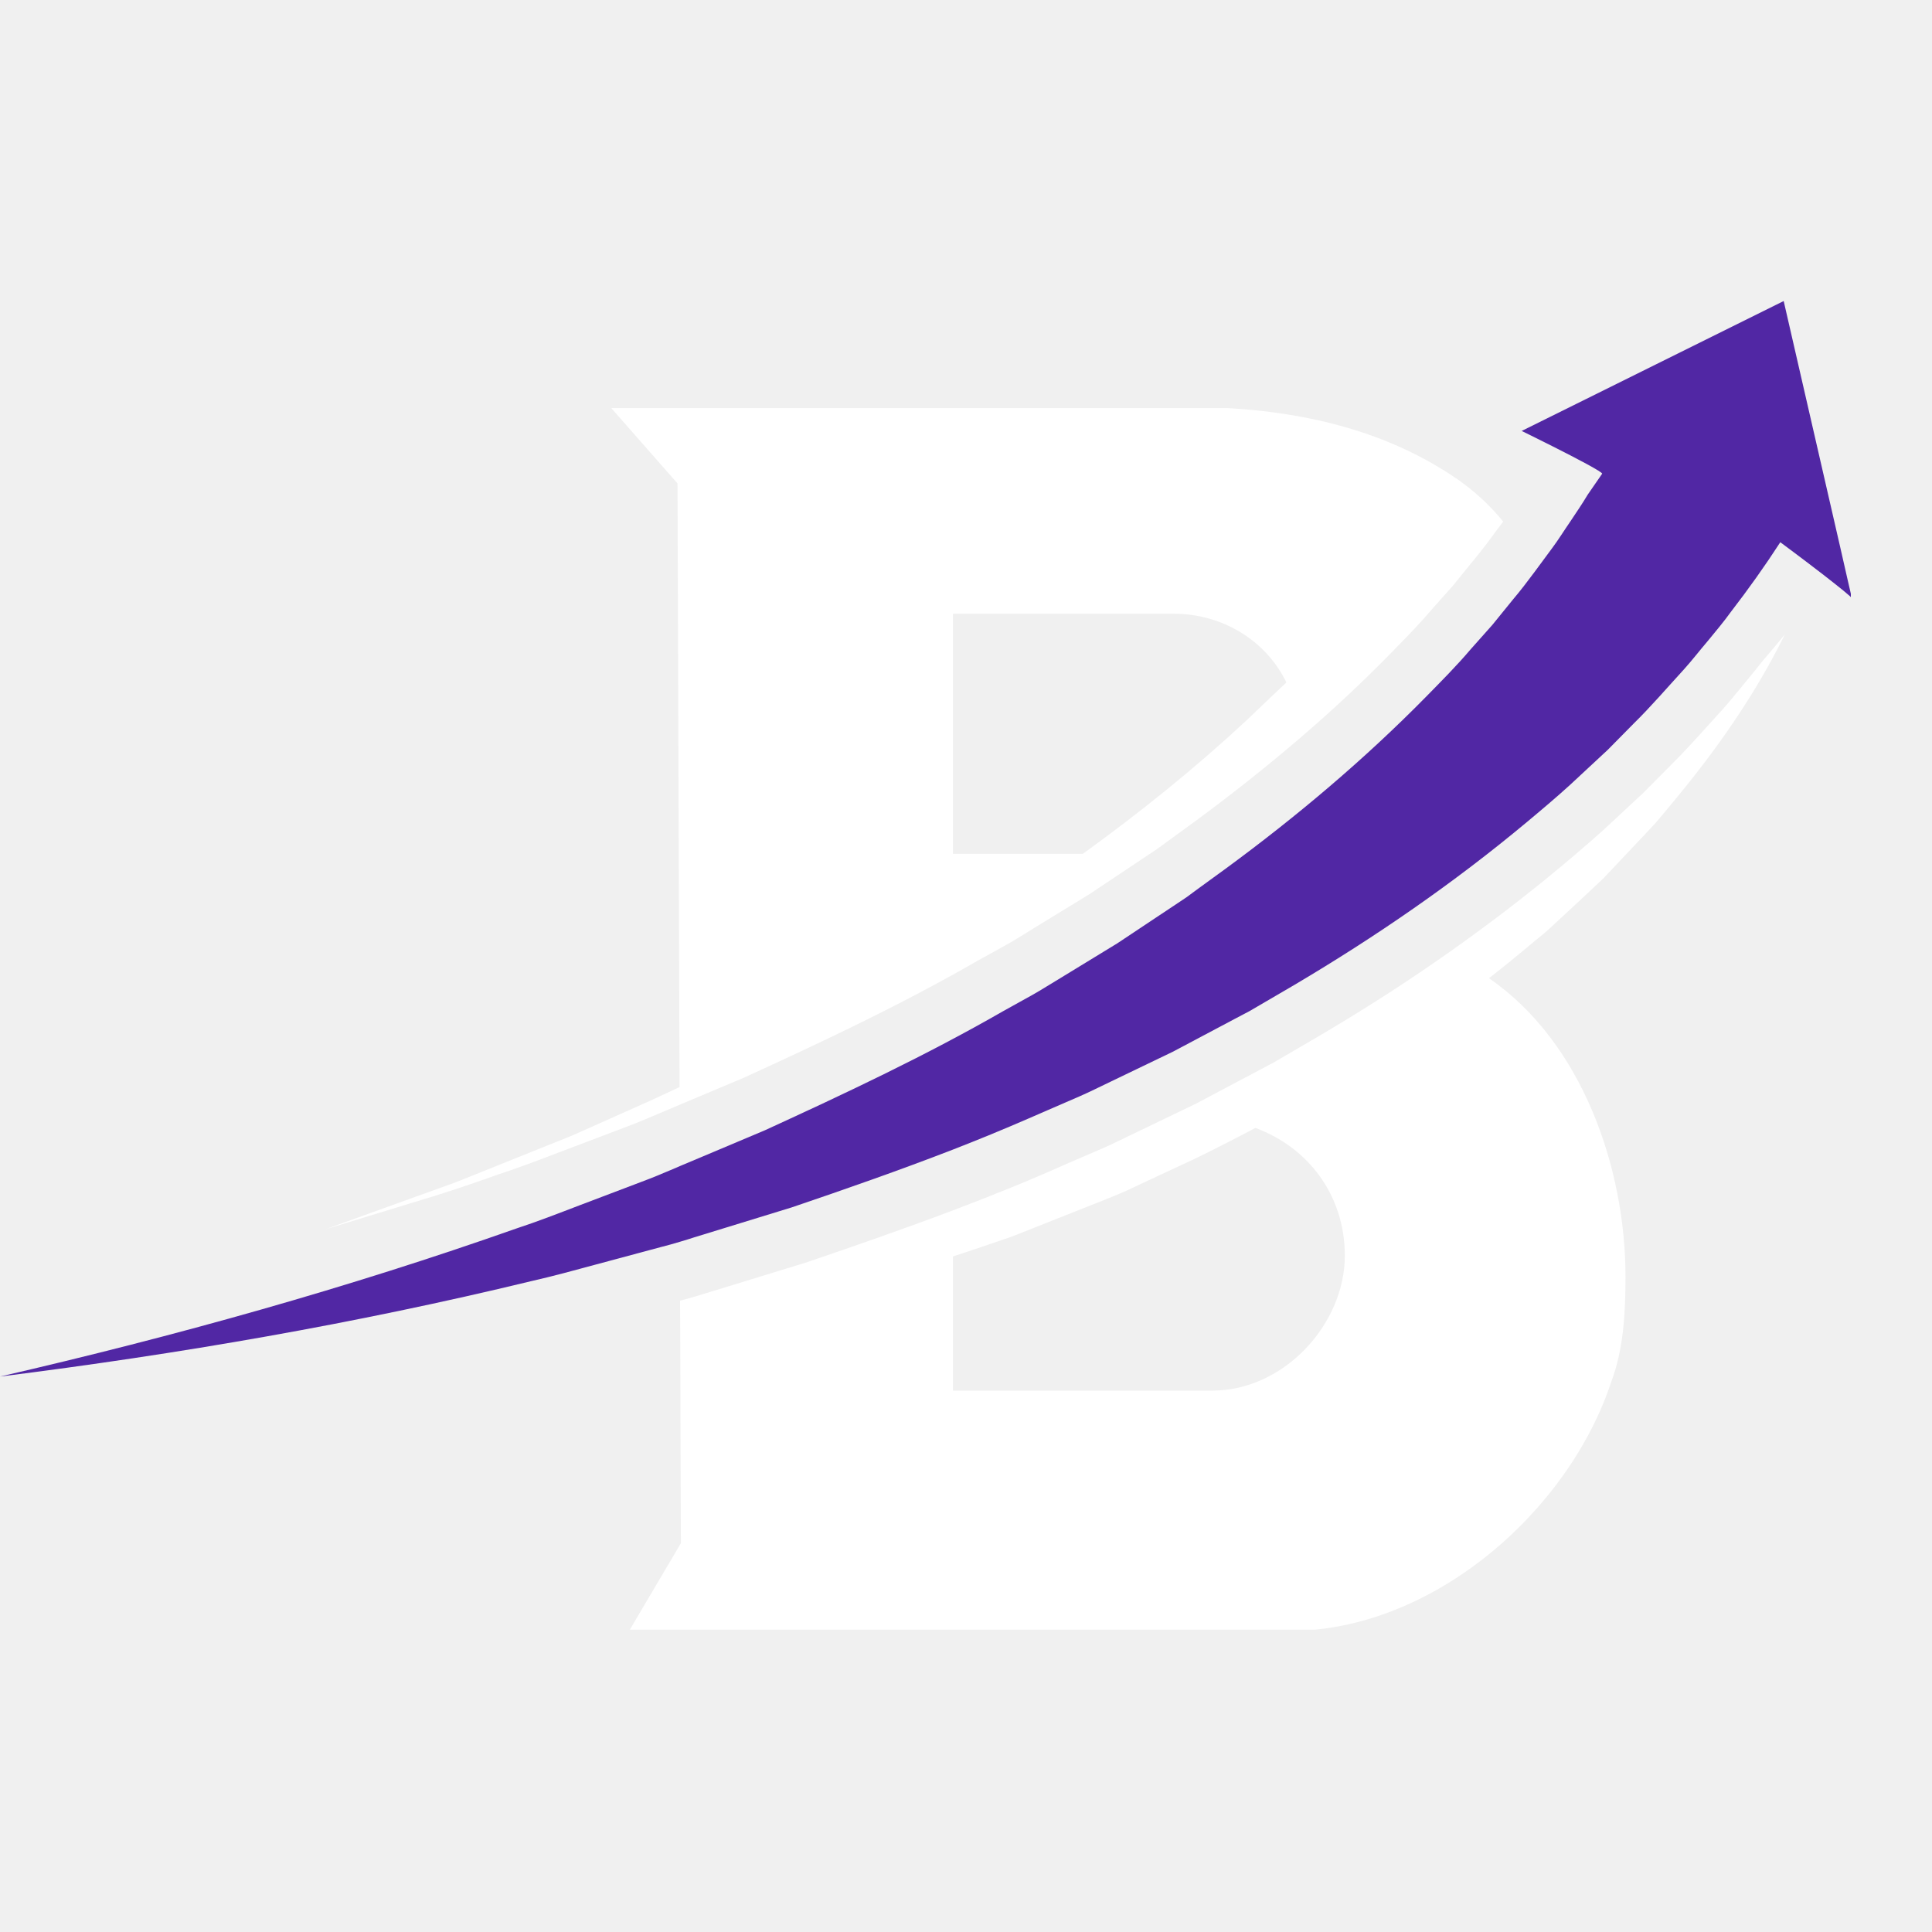
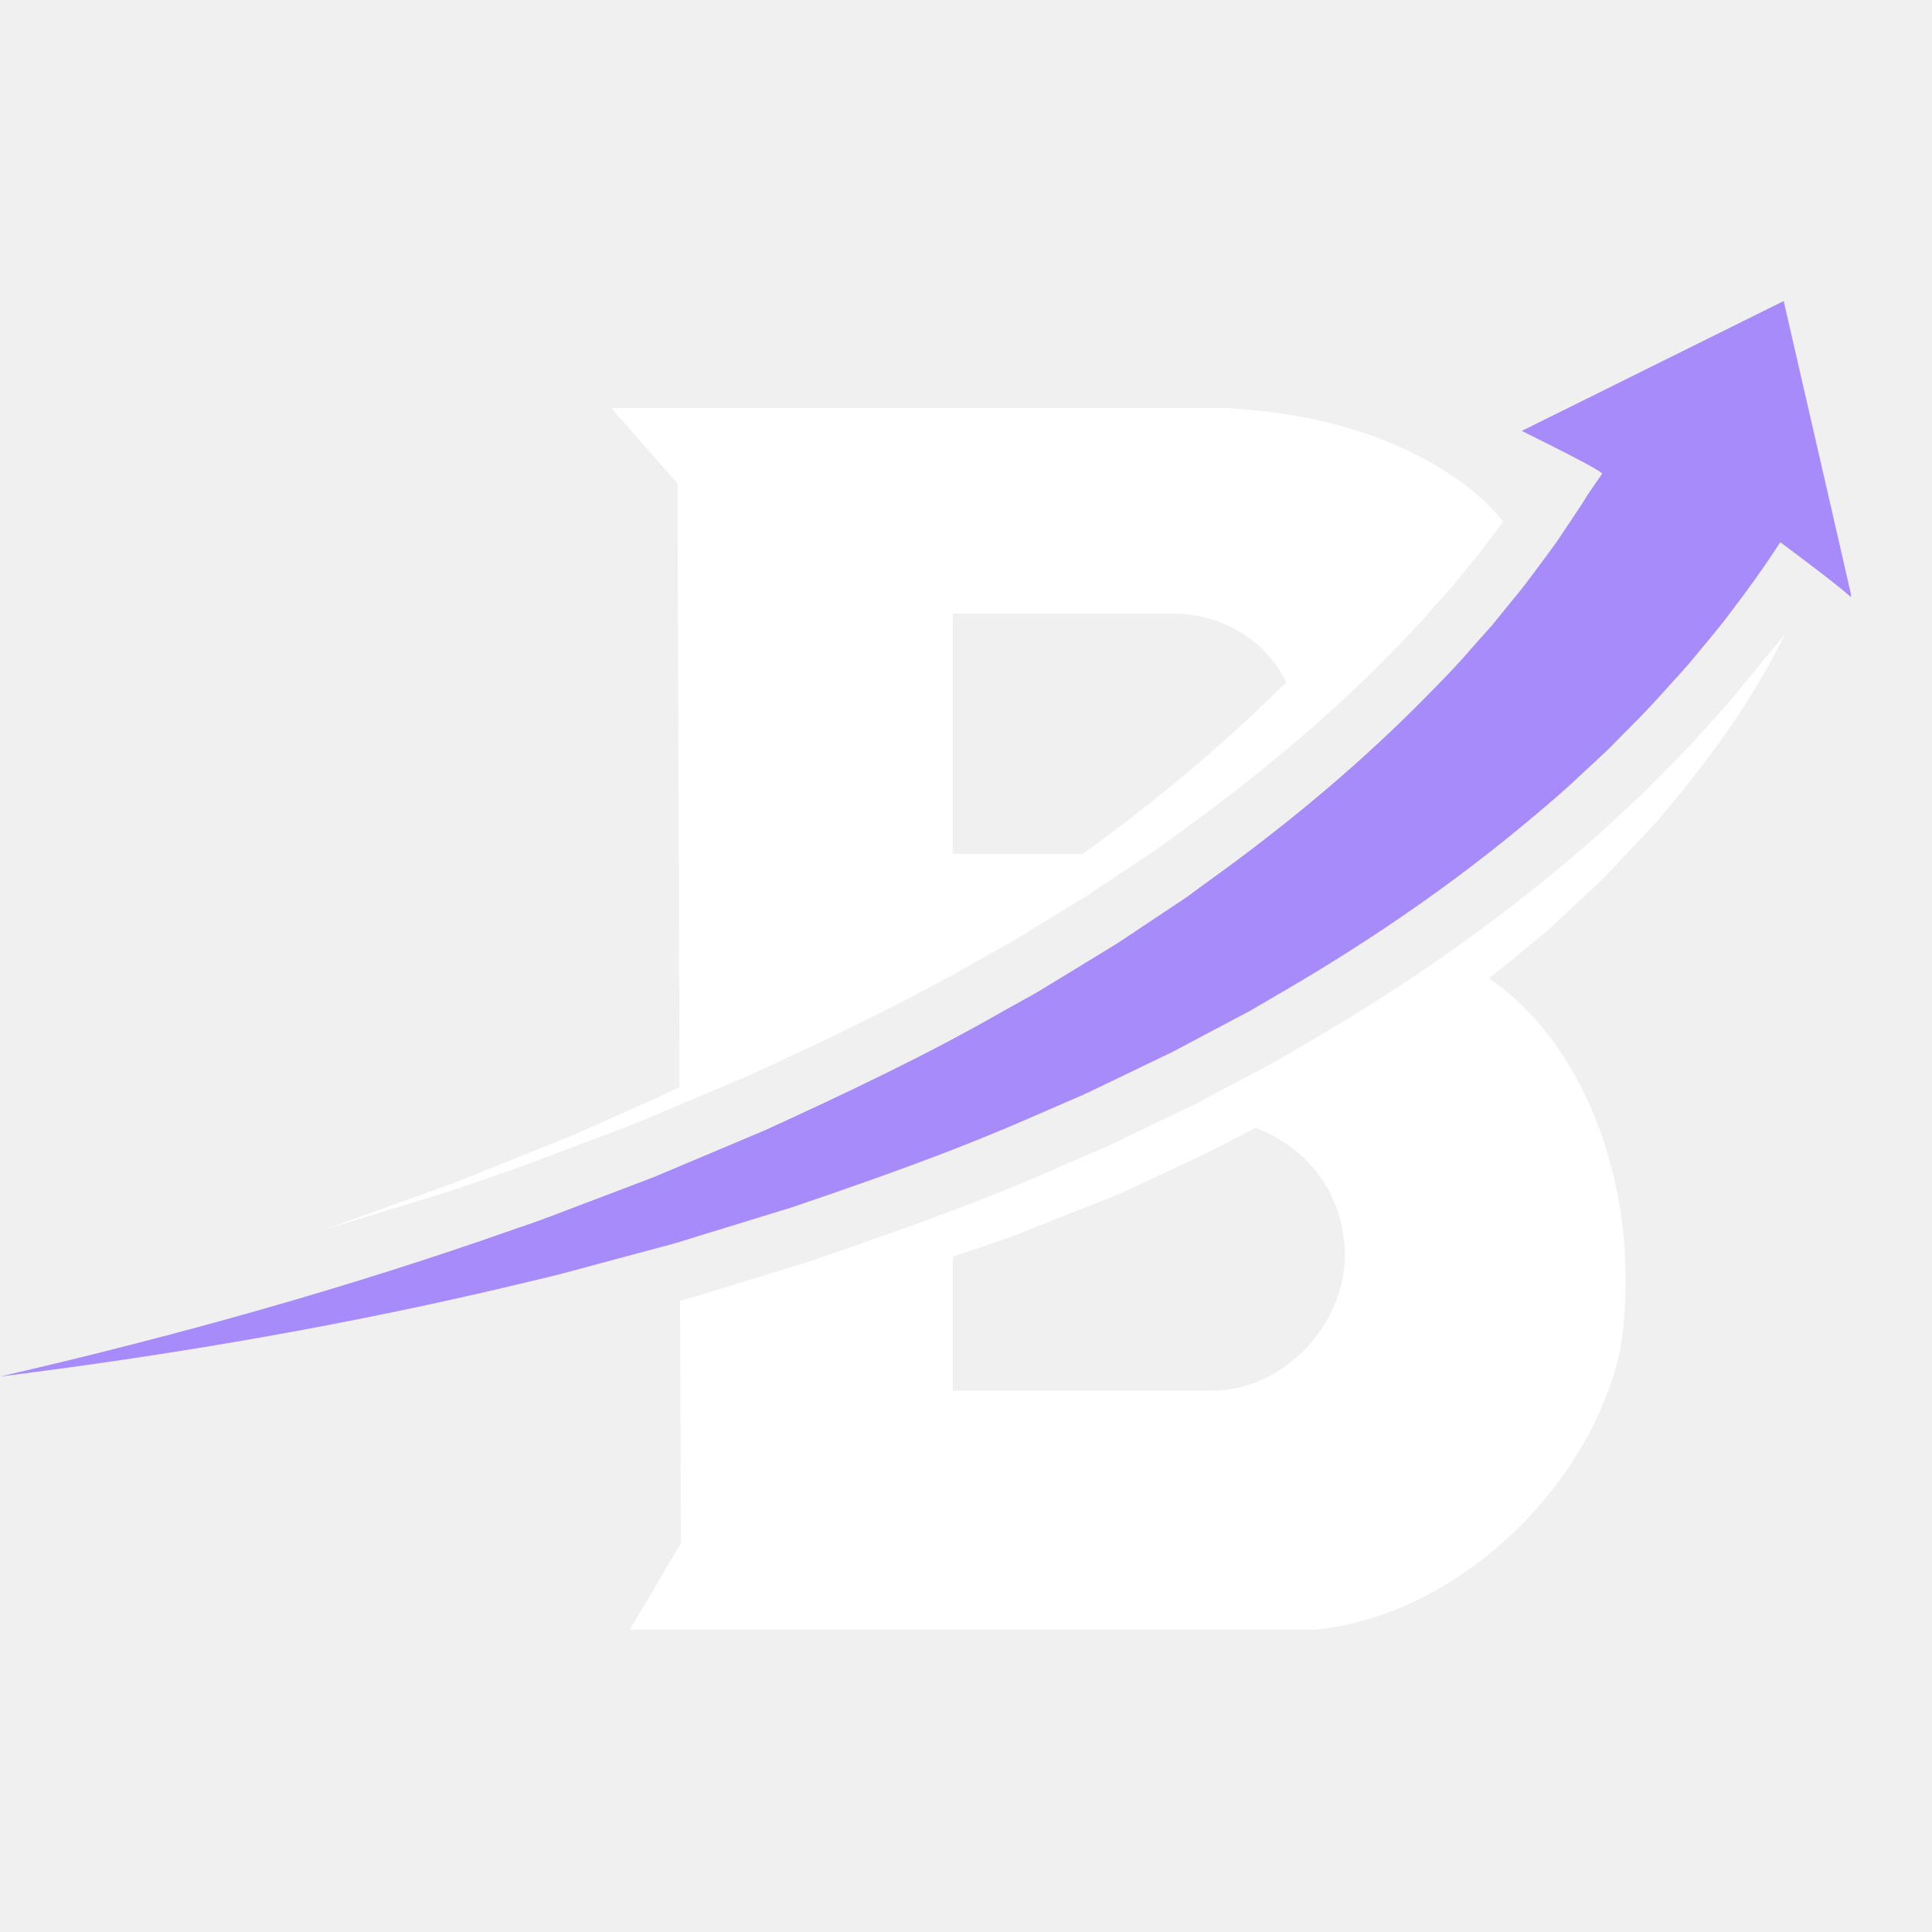
<svg xmlns="http://www.w3.org/2000/svg" width="500" zoomAndPan="magnify" viewBox="0 0 375 375" height="500" preserveAspectRatio="xMidYMid meet" version="1.0">
  <defs>
-     <clipPath id="78996b7ec6">
+     <clipPath id="cf378626fa">
      <path d="M 0 58.316 L 359.25 58.316 L 359.25 268 L 0 268 Z M 0 58.316 " clip-rule="nonzero" />
    </clipPath>
-     <clipPath id="5d6a0d6145">
+     <clipPath id="1857916e68">
      <path d="M 122 123 L 347 123 L 347 316.316 L 122 316.316 Z M 122 123 " clip-rule="nonzero" />
    </clipPath>
  </defs>
-   <g clip-path="url(#78996b7ec6)">
-     <path fill="#5127a4" d="M 115.723 245.426 L 128.445 242.008 C 129.629 241.711 130.812 241.383 131.996 241.02 C 132.914 240.758 133.836 240.461 134.758 240.164 L 141.07 238.227 L 153.691 234.348 C 164.148 230.797 174.602 227.148 184.957 223.137 C 189.855 221.23 194.754 219.223 199.586 217.121 C 200.836 216.562 202.117 216.035 203.367 215.477 L 209.516 212.812 C 211.555 211.926 213.559 210.906 215.566 209.953 L 227.664 204.133 L 239.562 197.82 L 242.555 196.242 L 245.48 194.535 L 251.332 191.117 C 266.918 181.879 282.039 171.52 296.34 159.586 C 297.031 159.027 297.688 158.438 298.379 157.879 C 301.27 155.445 304.133 152.98 306.895 150.348 L 312.055 145.551 L 317.051 140.488 C 320.438 137.168 323.562 133.516 326.816 129.965 C 328.426 128.191 329.906 126.25 331.484 124.41 C 333.027 122.535 334.574 120.695 336.02 118.691 C 339.34 114.383 342.531 109.914 345.555 105.246 C 345.555 105.246 350.125 108.629 354.035 111.656 C 356.898 113.891 359.43 115.895 359.461 116.16 C 359.461 116.16 357.852 109.223 357.258 106.527 C 354.199 93.145 346.211 58.43 346.211 58.43 L 306.105 78.32 L 295.355 83.645 C 295.355 83.645 298.18 85.027 301.438 86.668 C 305.941 88.938 311.234 91.699 310.969 91.961 L 308.176 96.008 C 307.125 97.781 305.941 99.492 304.789 101.234 C 303.605 102.941 302.52 104.719 301.27 106.395 C 300.121 107.941 298.969 109.52 297.82 111.062 C 296.473 112.871 295.125 114.648 293.645 116.391 L 289.668 121.289 L 285.457 126.023 C 282.73 129.242 279.738 132.234 276.777 135.258 C 264.91 147.324 251.828 158.371 238.051 168.496 L 232.855 172.277 L 230.262 174.184 L 227.598 175.961 L 216.879 183.094 L 205.898 189.801 C 204.059 190.887 202.25 192.07 200.375 193.121 L 194.754 196.242 C 179.828 204.824 164.18 212.188 148.465 219.387 L 136.531 224.418 L 131.996 226.324 L 130.547 226.949 C 128.543 227.805 126.57 228.625 124.531 229.383 L 112.402 233.984 C 108.359 235.531 104.312 237.109 100.203 238.457 C 67.492 249.996 33.961 259.363 0 267.188 C 34.551 262.852 69.004 256.934 103.066 248.68 C 107.273 247.727 111.48 246.578 115.723 245.426 Z M 115.723 245.426 " fill-opacity="1" fill-rule="nonzero" />
+   <g clip-path="url(#cf378626fa)">
+     <path fill="#a78bfa" d="M 115.723 245.426 L 128.445 242.008 C 129.629 241.711 130.812 241.383 131.996 241.02 C 132.914 240.758 133.836 240.461 134.758 240.164 L 141.07 238.227 L 153.691 234.348 C 164.148 230.797 174.602 227.148 184.957 223.137 C 189.855 221.23 194.754 219.223 199.586 217.121 C 200.836 216.562 202.117 216.035 203.367 215.477 L 209.516 212.812 C 211.555 211.926 213.559 210.906 215.566 209.953 L 227.664 204.133 L 239.562 197.82 L 242.555 196.242 L 245.48 194.535 L 251.332 191.117 C 266.918 181.879 282.039 171.52 296.34 159.586 C 297.031 159.027 297.688 158.438 298.379 157.879 C 301.27 155.445 304.133 152.98 306.895 150.348 L 312.055 145.551 L 317.051 140.488 C 320.438 137.168 323.562 133.516 326.816 129.965 C 328.426 128.191 329.906 126.25 331.484 124.41 C 333.027 122.535 334.574 120.695 336.02 118.691 C 339.34 114.383 342.531 109.914 345.555 105.246 C 345.555 105.246 350.125 108.629 354.035 111.656 C 356.898 113.891 359.43 115.895 359.461 116.16 C 359.461 116.16 357.852 109.223 357.258 106.527 C 354.199 93.145 346.211 58.43 346.211 58.43 L 306.105 78.32 L 295.355 83.645 C 295.355 83.645 298.18 85.027 301.438 86.668 C 305.941 88.938 311.234 91.699 310.969 91.961 L 308.176 96.008 C 307.125 97.781 305.941 99.492 304.789 101.234 C 303.605 102.941 302.52 104.719 301.27 106.395 C 300.121 107.941 298.969 109.52 297.82 111.062 C 296.473 112.871 295.125 114.648 293.645 116.391 L 289.668 121.289 L 285.457 126.023 C 282.73 129.242 279.738 132.234 276.777 135.258 C 264.91 147.324 251.828 158.371 238.051 168.496 L 232.855 172.277 L 230.262 174.184 L 227.598 175.961 L 216.879 183.094 L 205.898 189.801 C 204.059 190.887 202.25 192.07 200.375 193.121 L 194.754 196.242 C 179.828 204.824 164.18 212.188 148.465 219.387 L 136.531 224.418 L 131.996 226.324 L 130.547 226.949 C 128.543 227.805 126.57 228.625 124.531 229.383 L 112.402 233.984 C 108.359 235.531 104.312 237.109 100.203 238.457 C 67.492 249.996 33.961 259.363 0 267.188 C 34.551 262.852 69.004 256.934 103.066 248.68 C 107.273 247.727 111.48 246.578 115.723 245.426 Z M 115.723 245.426 " fill-opacity="1" fill-rule="nonzero" />
  </g>
  <path fill="#ffffff" d="M 96.688 227.969 L 96.883 227.902 C 100.664 226.652 104.414 225.238 108.359 223.727 L 120.852 218.992 C 122.625 218.336 124.367 217.645 126.504 216.727 L 131.93 214.426 L 144.355 209.195 C 159.152 202.426 174.801 195.094 189.691 186.512 L 195.445 183.324 C 196.531 182.73 197.582 182.074 198.633 181.418 C 199.324 180.988 200.016 180.562 200.703 180.137 L 211.457 173.559 L 223.191 165.734 L 224.508 164.848 L 232.133 159.293 C 239.105 154.164 245.711 148.902 251.957 143.578 C 258.27 138.188 264.156 132.695 269.613 127.141 L 271.059 125.66 C 273.457 123.195 275.727 120.859 277.797 118.426 L 277.93 118.262 L 281.973 113.727 L 285.953 108.828 C 287.695 106.758 289.336 104.52 291.078 102.152 C 291.309 101.859 291.539 101.531 291.77 101.234 C 289.141 98.012 286.082 95.219 282.598 92.816 C 282.566 92.785 282.531 92.785 282.531 92.785 C 271.09 84.992 256.527 80.227 238.148 79.207 L 118.648 79.207 L 131.504 93.836 L 131.898 211.004 C 130.219 211.793 128.543 212.582 126.832 213.371 L 111.219 220.34 L 95.34 226.719 C 92.676 227.77 90.047 228.891 87.383 229.875 L 79.328 232.77 L 63.219 238.586 L 79.559 233.59 L 84.094 232.211 C 88.371 230.863 92.543 229.449 96.688 227.969 Z M 184.992 119.117 L 227.695 119.117 C 237.492 119.117 245.809 124.477 249.691 132.465 C 249.164 132.957 248.605 133.484 248.078 133.977 L 241.863 139.895 C 231.871 149.199 221.219 157.746 210.172 165.734 L 184.957 165.734 L 184.957 119.117 Z M 184.992 119.117 " fill-opacity="1" fill-rule="nonzero" />
-   <g clip-path="url(#5d6a0d6145)">
+   <g clip-path="url(#1857916e68)">
    <path fill="#ffffff" d="M 256.496 200.812 L 247.324 206.172 L 232.066 214.258 L 226.051 217.152 L 219.969 220.078 C 219.18 220.441 218.523 220.77 217.867 221.098 C 216.418 221.789 215.008 222.477 213.527 223.102 L 207.41 225.734 C 199.949 229.086 192.422 232.109 184.957 234.938 C 175.457 238.523 166.086 241.777 157.012 244.867 L 156.75 244.965 L 137.781 250.785 C 135.676 251.441 133.805 252 131.996 252.461 L 132.027 257.918 L 132.16 299.539 L 122.102 316.566 L 250.25 316.566 C 278.027 316.566 304.426 293.426 312.746 268.207 C 315.176 261.73 315.508 254.598 315.508 247.793 C 315.508 226.785 307.156 202.359 289.008 189.867 C 291.641 187.828 294.234 185.723 296.801 183.555 C 298.051 182.5 299.332 181.516 300.547 180.43 L 304.133 177.109 C 306.531 174.906 308.898 172.672 311.266 170.438 L 318.004 163.301 C 319.121 162.086 320.273 160.938 321.359 159.719 C 322.41 158.469 323.496 157.219 324.516 155.938 C 332.93 145.879 340.59 135.031 346.441 123.129 C 345.027 124.902 343.551 126.613 342.07 128.355 C 341.148 129.539 340.23 130.656 339.309 131.773 L 339.176 131.938 C 338.617 132.598 338.125 133.223 337.633 133.812 C 336.547 135.129 335.461 136.477 334.211 137.855 C 333.457 138.68 332.699 139.535 331.945 140.355 C 329.445 143.117 326.883 145.977 324.086 148.738 L 318.828 154.031 L 313.73 158.766 C 310.609 161.758 307.418 164.453 304.328 167.082 L 302.785 168.367 C 296.207 173.855 289.371 179.082 282.203 184.18 C 274.184 189.867 265.633 195.422 256.496 200.812 Z M 261.031 243.715 C 261.031 256.996 249.23 269.918 235.324 269.918 L 184.957 269.918 L 184.957 243.879 C 188.836 242.598 192.684 241.316 196.531 239.969 L 214.281 232.934 C 215.762 232.34 217.242 231.75 218.688 231.094 L 223.027 229.055 L 231.707 225.012 C 235.719 223.07 239.695 221.031 243.672 218.93 C 253.93 222.707 261.031 232.012 261.031 243.715 Z M 261.031 243.715 " fill-opacity="1" fill-rule="nonzero" />
  </g>
</svg>
